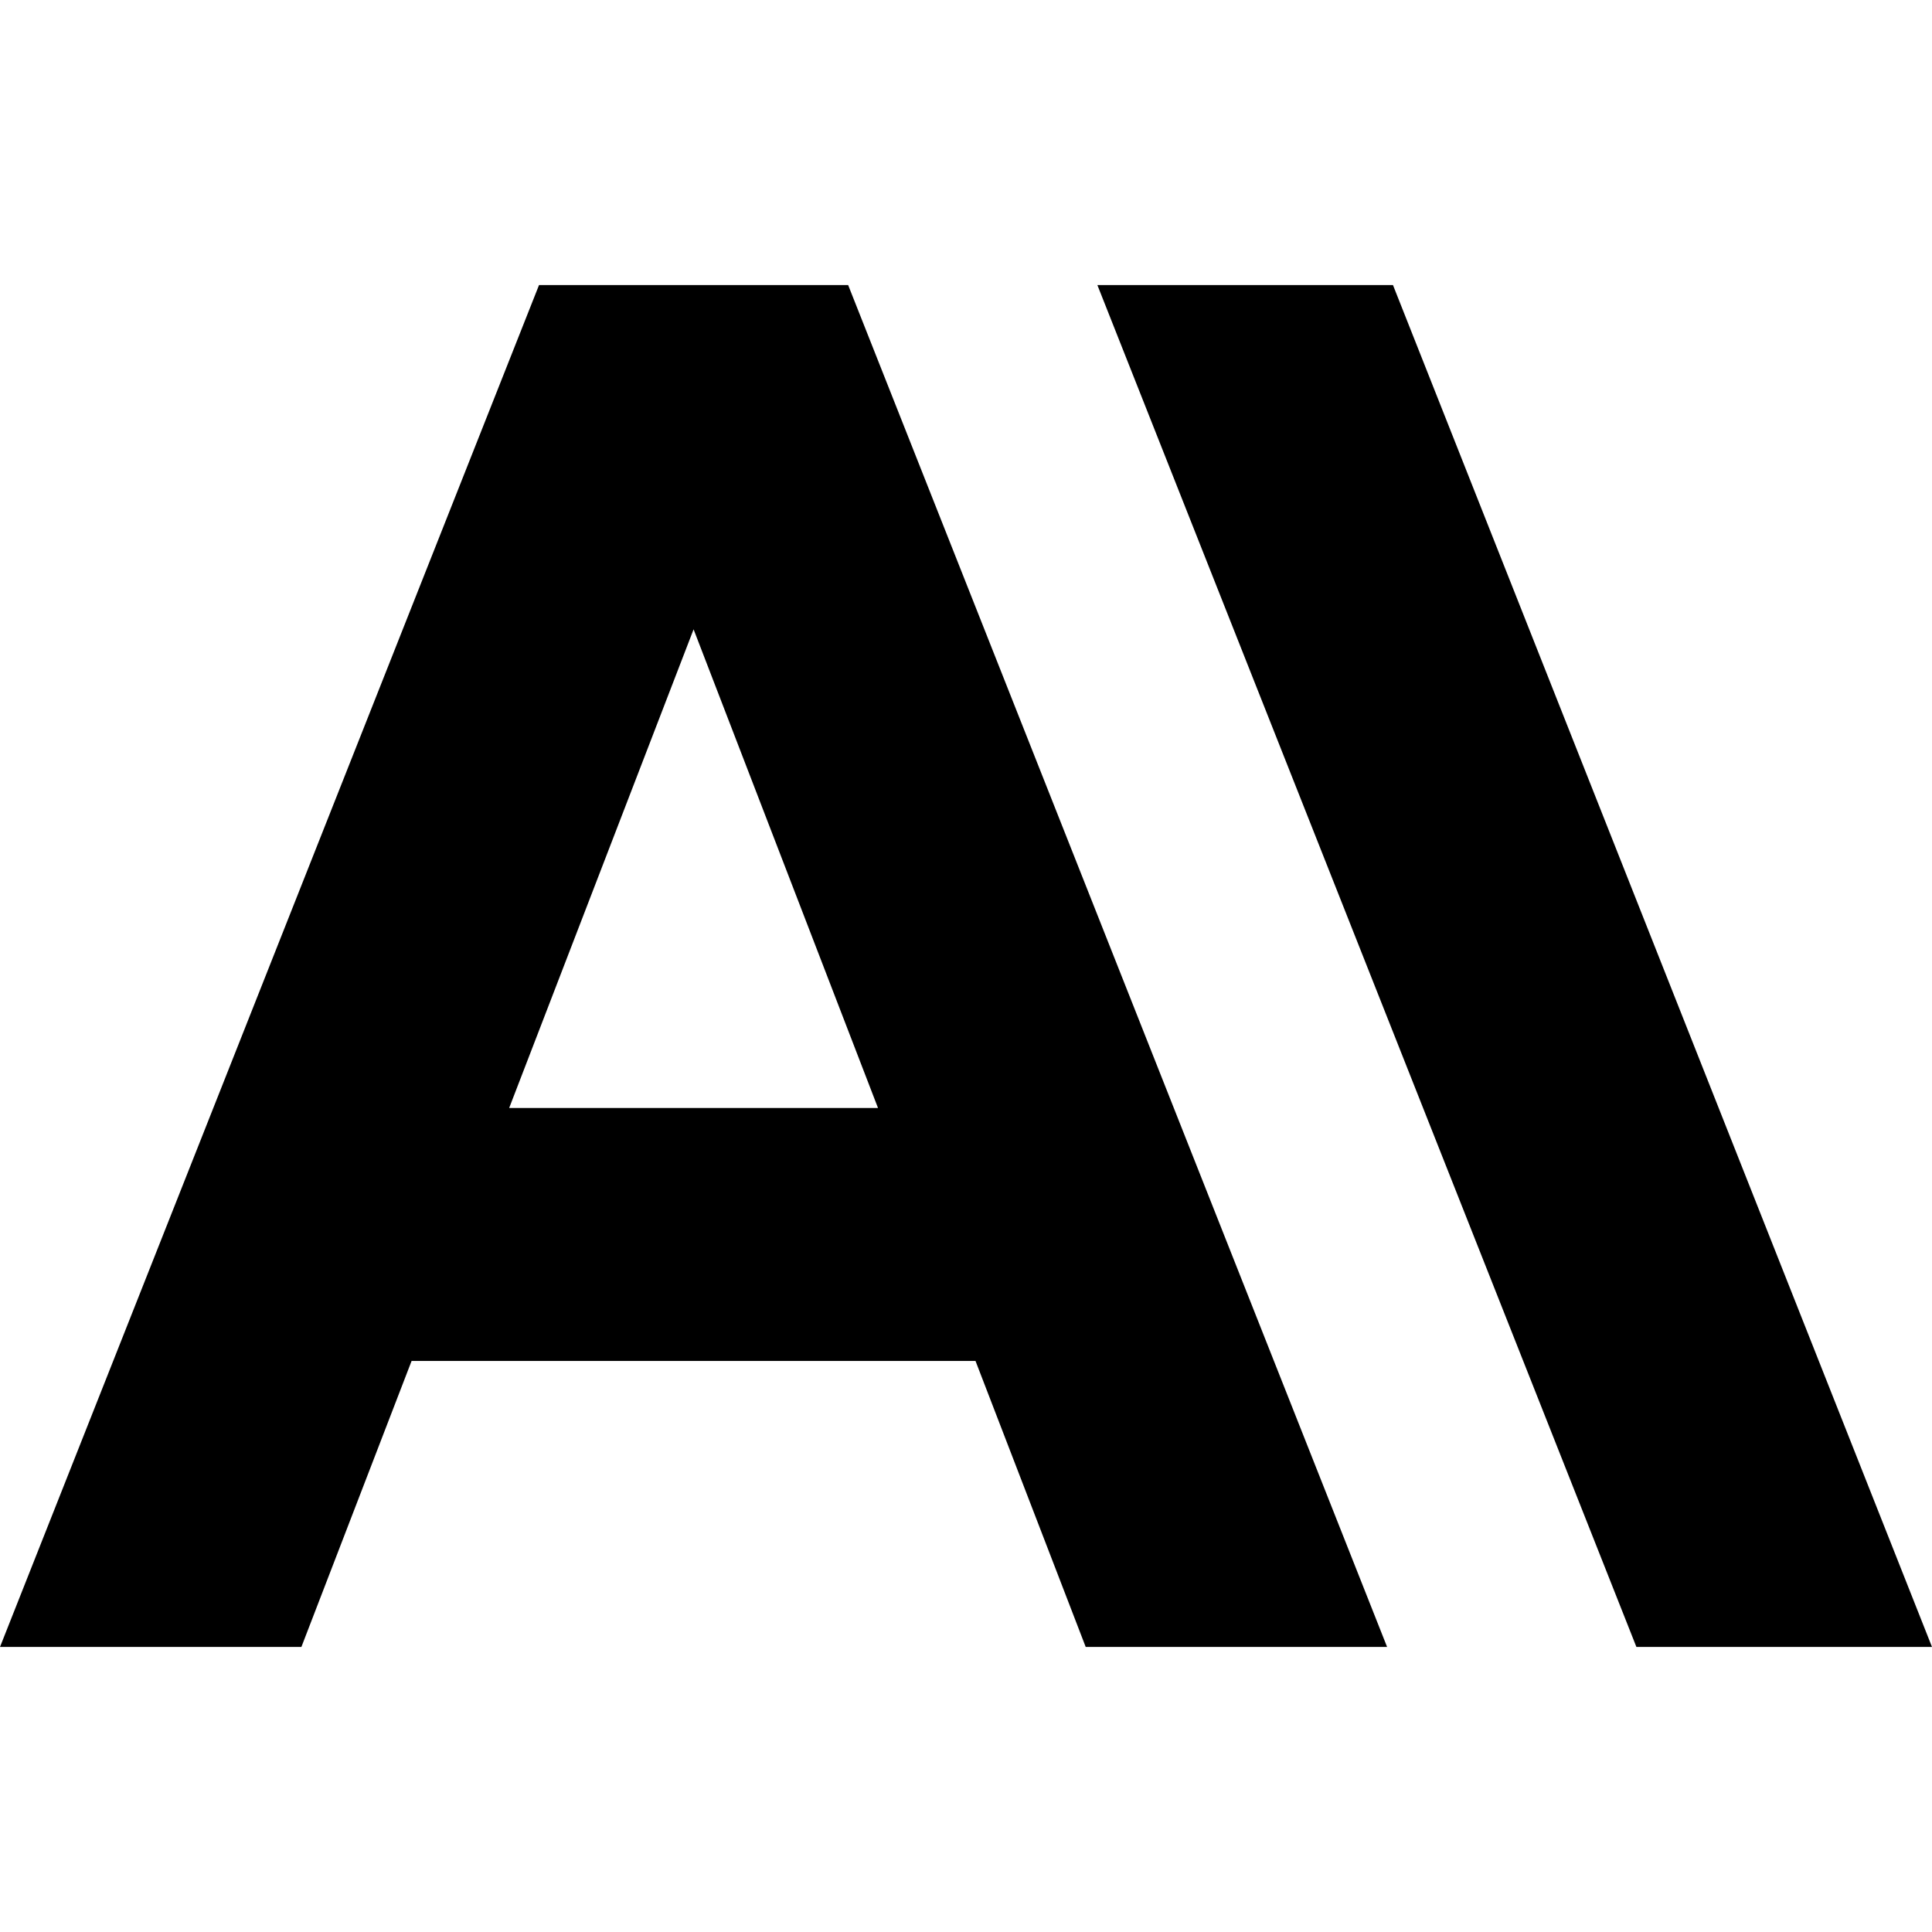
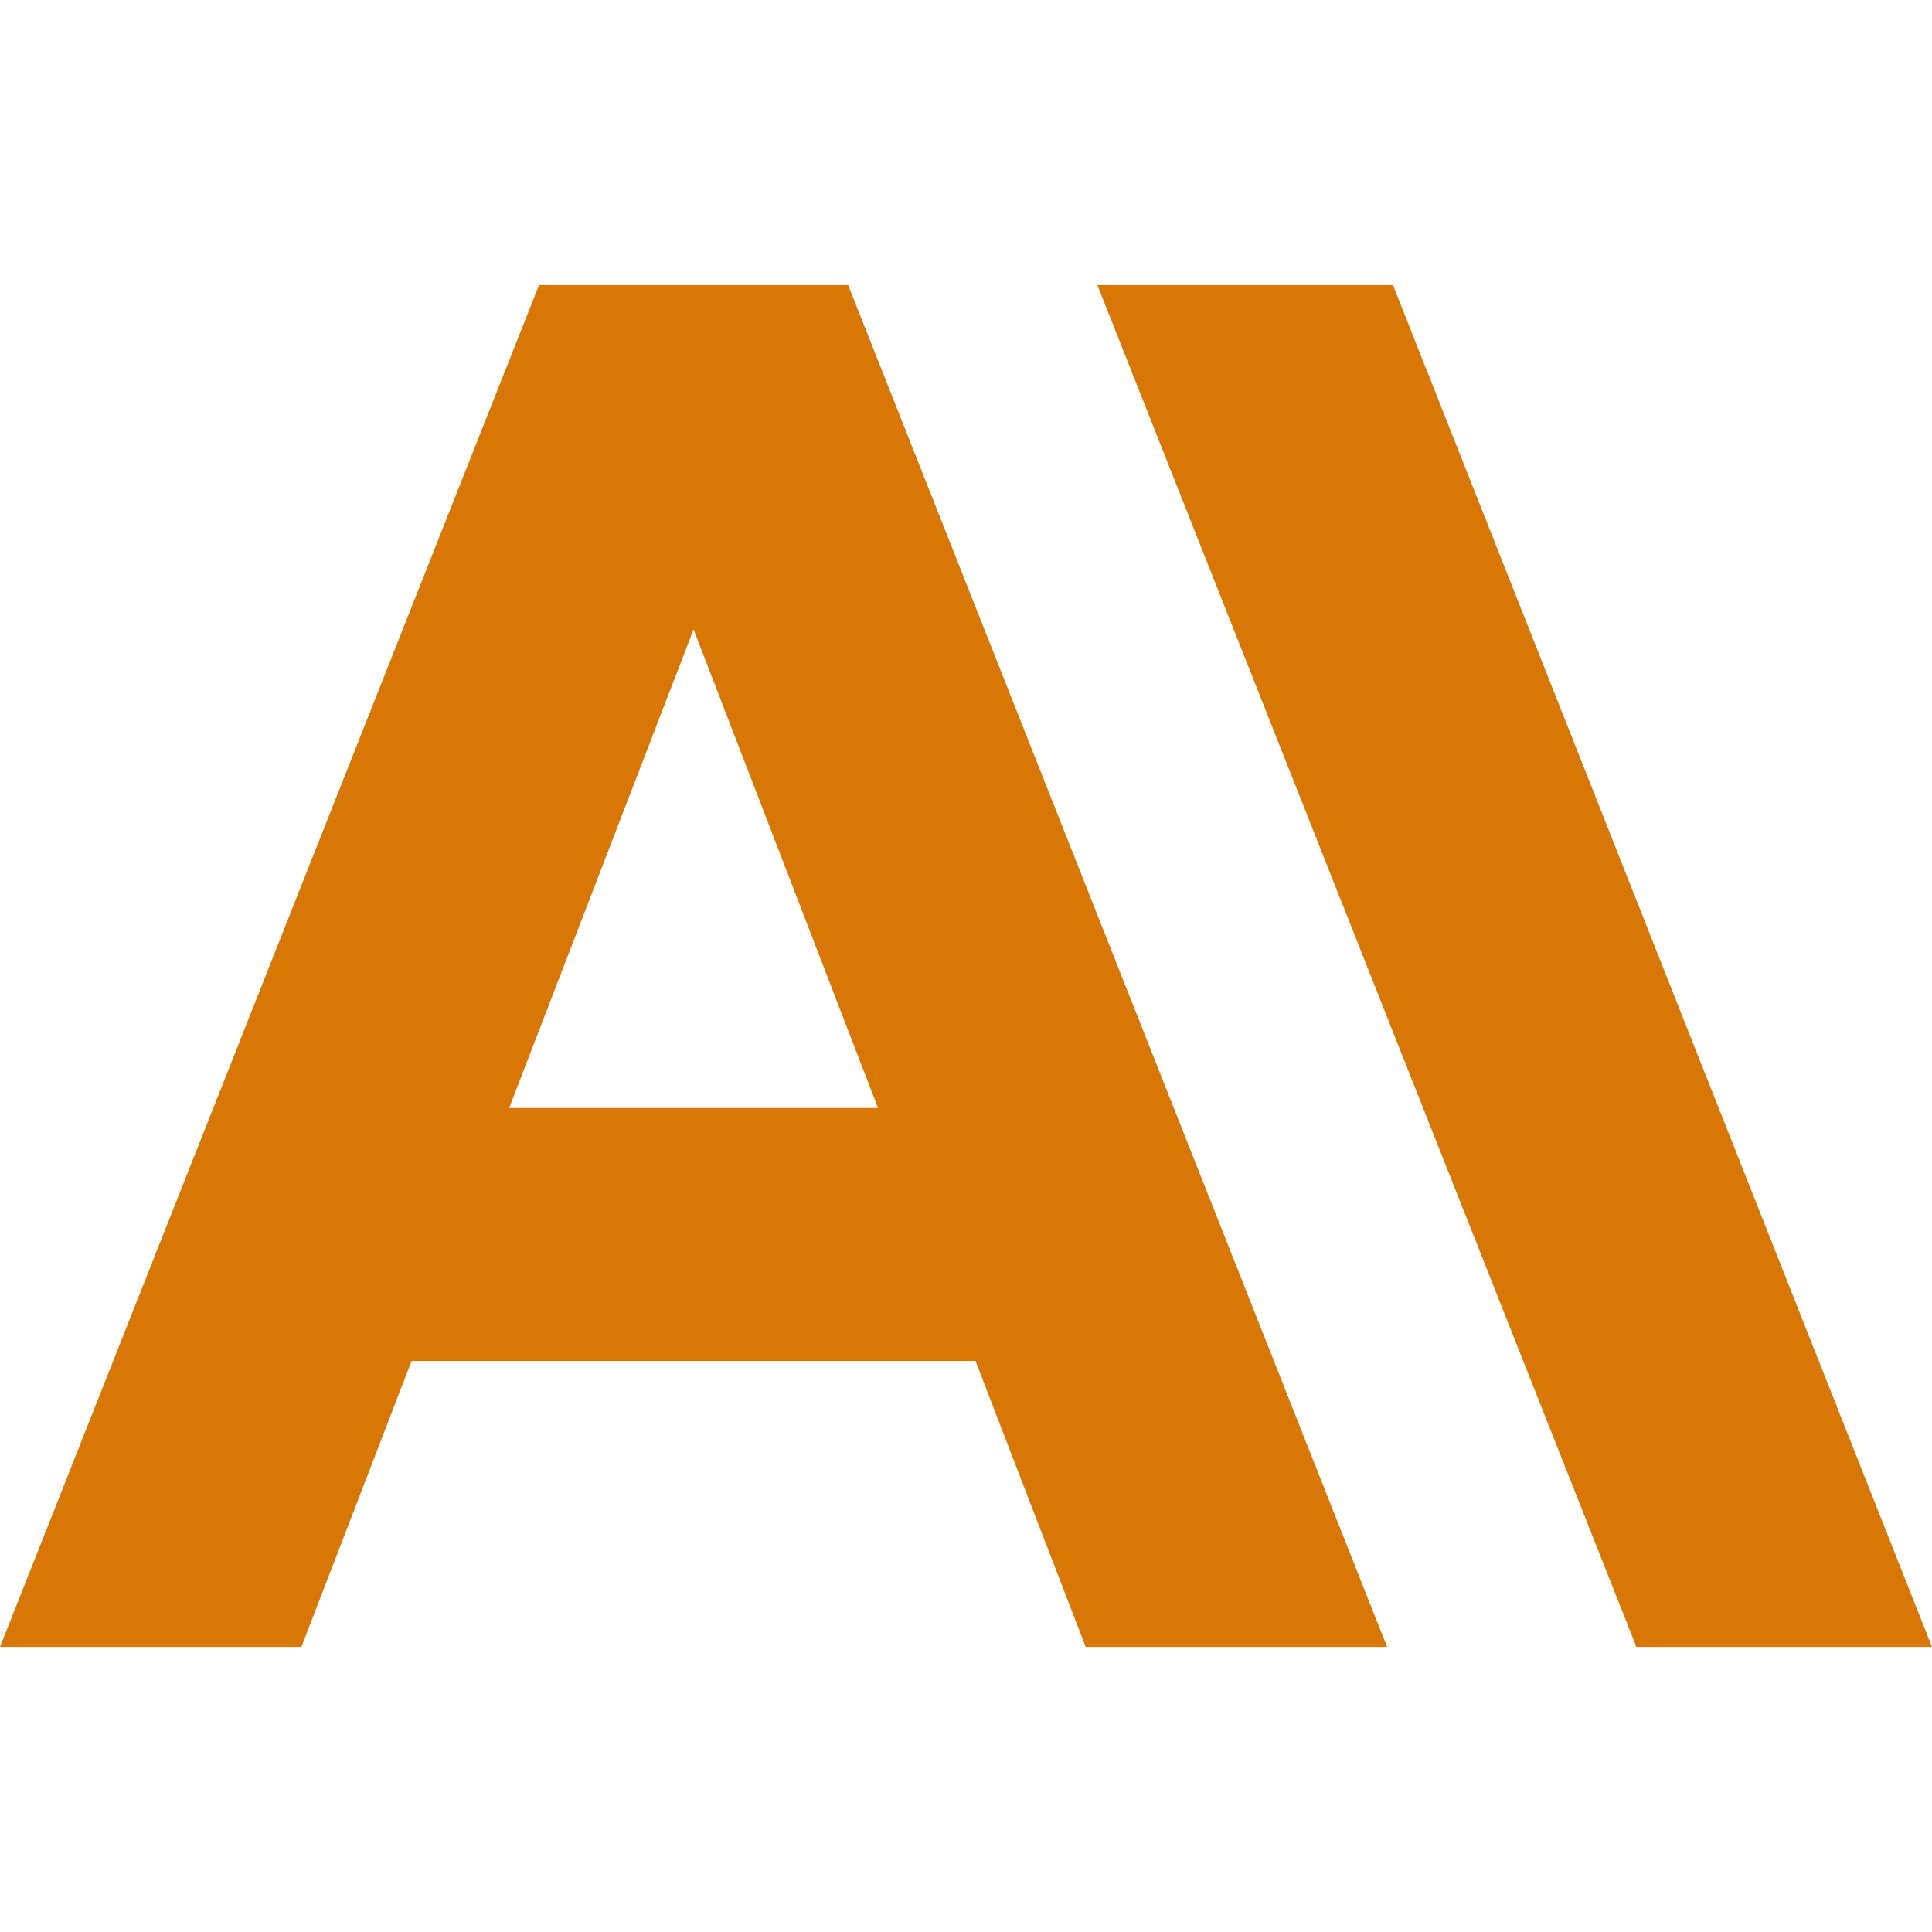
- <svg xmlns="http://www.w3.org/2000/svg" role="img" viewBox="0 0 24 24">
-   <path d="M17.304 3.541h-3.672l6.696 16.918H24Zm-10.608 0L0 20.459h3.744l1.369-3.553h7.005l1.369 3.553h3.744L10.536 3.541Zm-.371 10.223 2.291-5.946 2.291 5.946Z" />
+ <svg xmlns="http://www.w3.org/2000/svg" role="img" viewBox="0 0 24 24" width="128" height="128">
+   <path fill="#D97706" d="M17.304 3.541h-3.672l6.696 16.918H24Zm-10.608 0L0 20.459h3.744l1.369-3.553h7.005l1.369 3.553h3.744L10.536 3.541Zm-.371 10.223 2.291-5.946 2.291 5.946Z" />
</svg>
